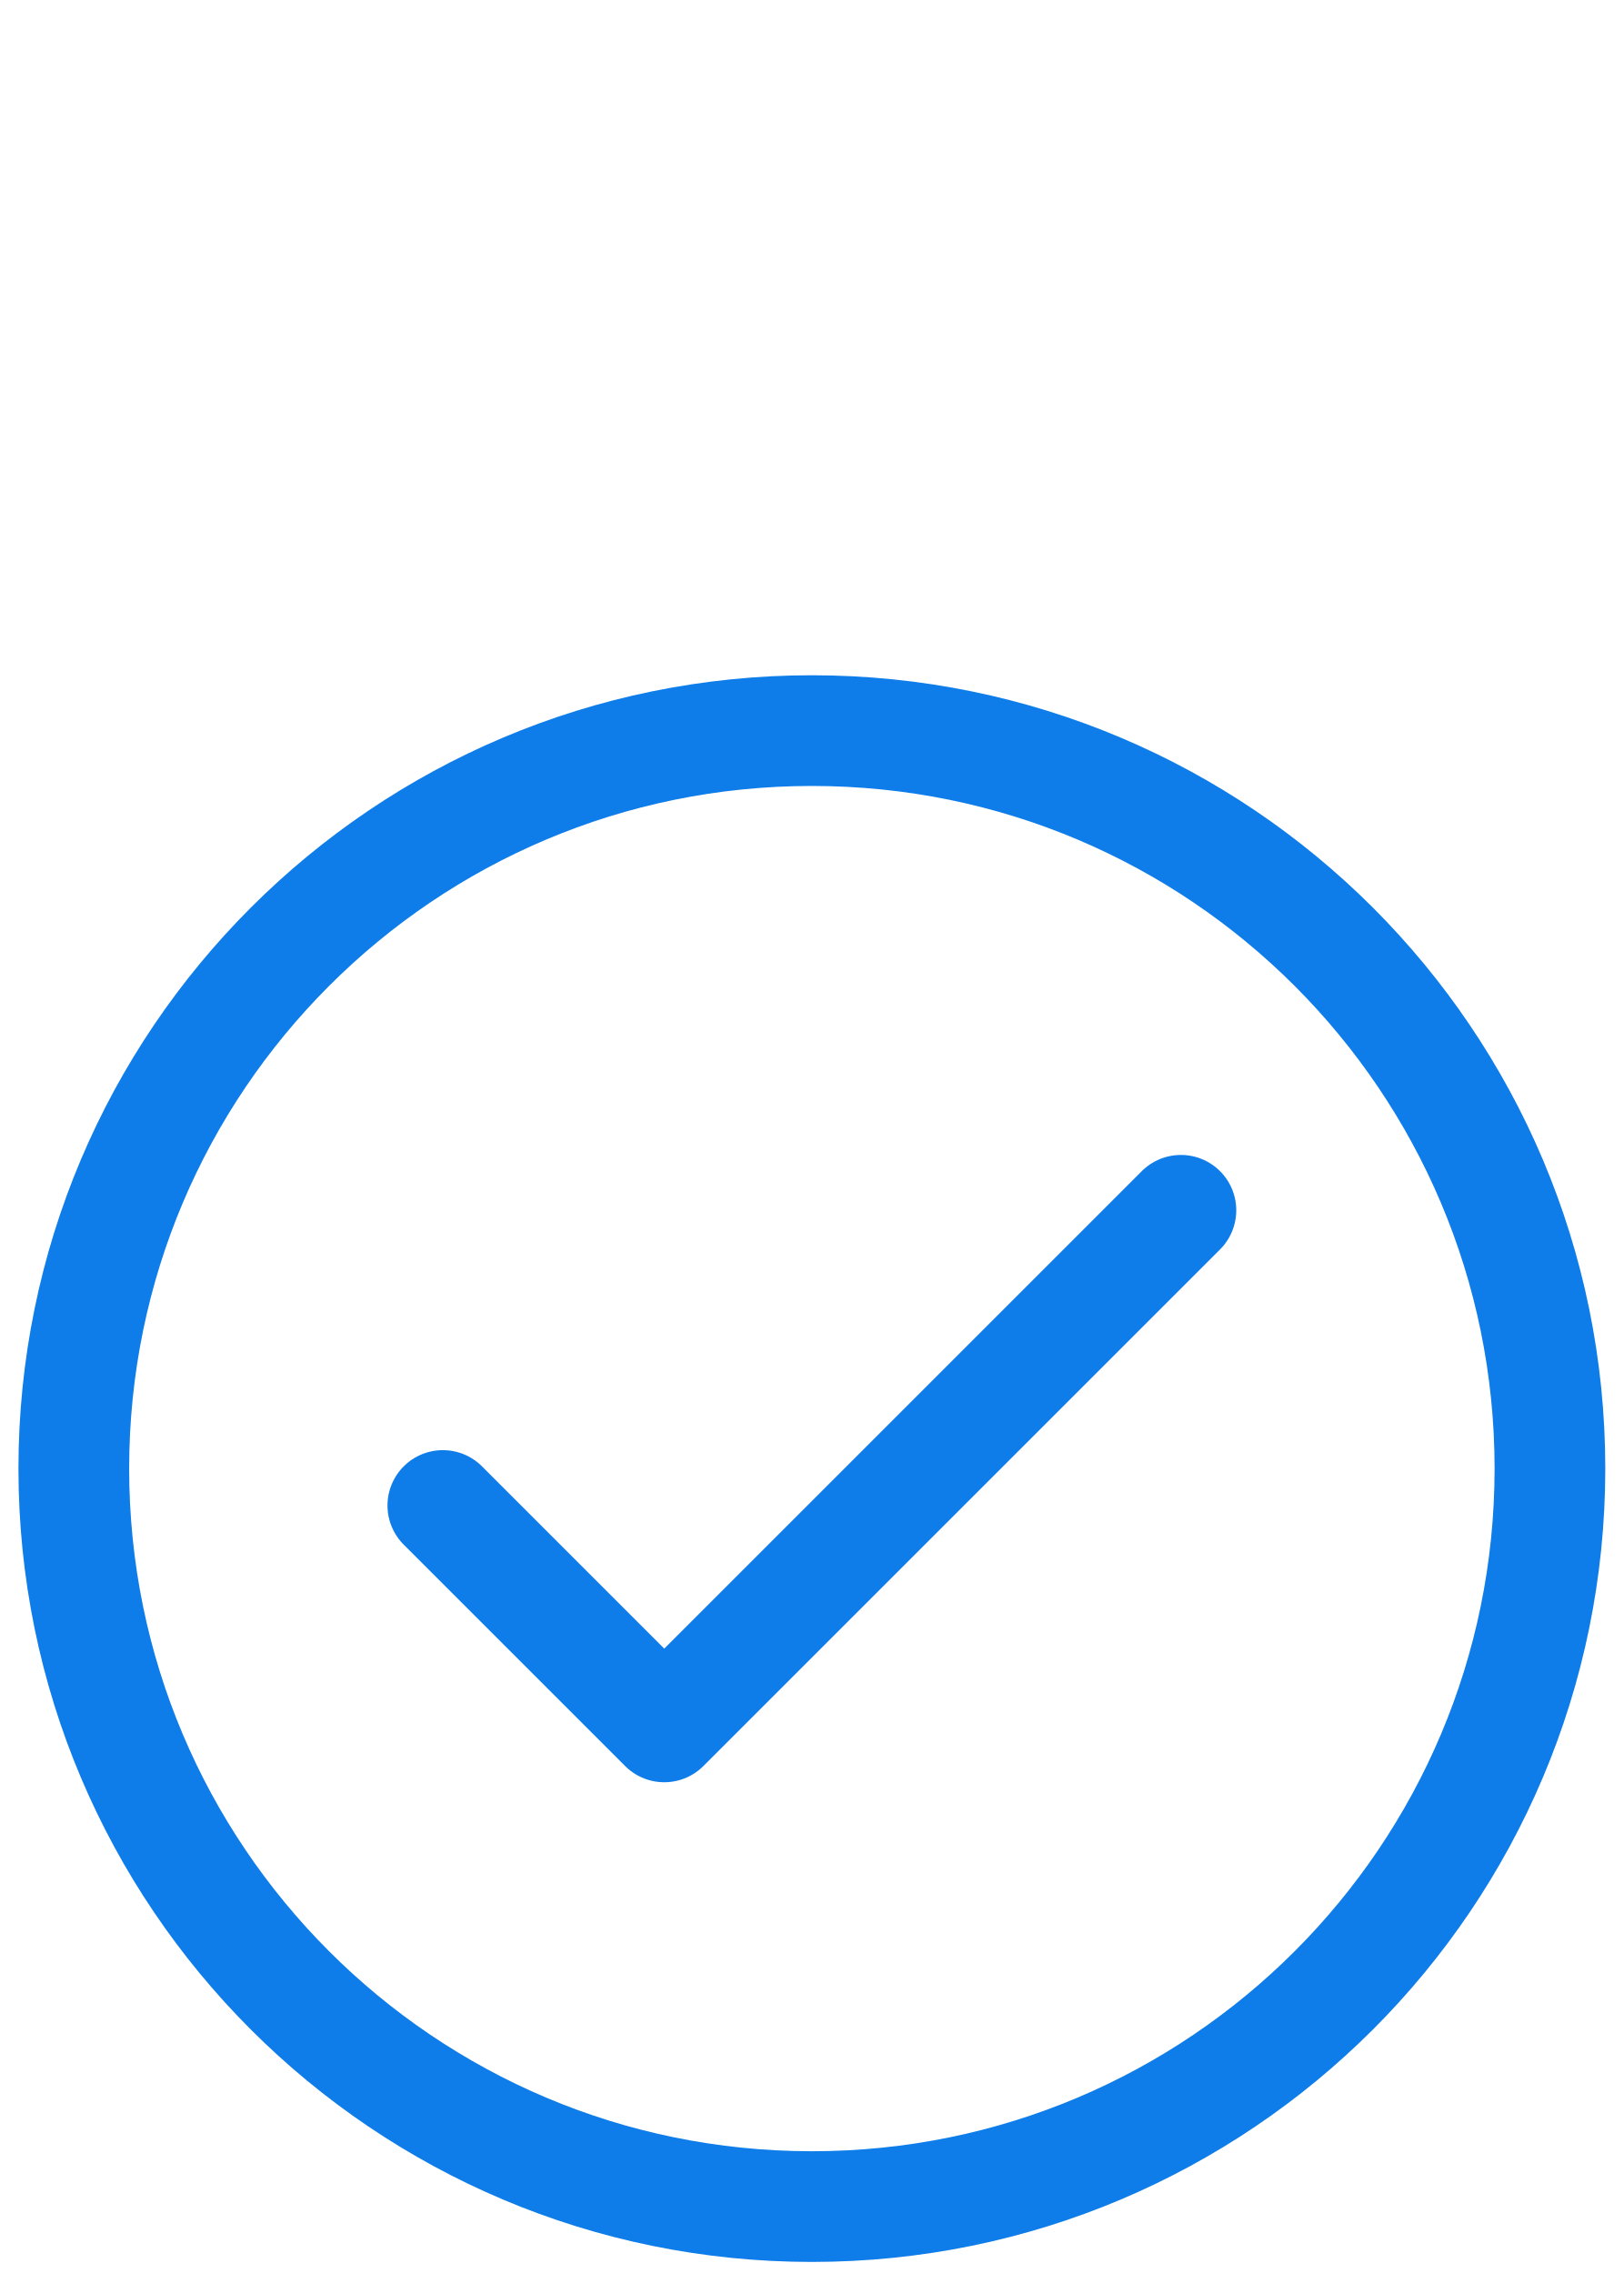
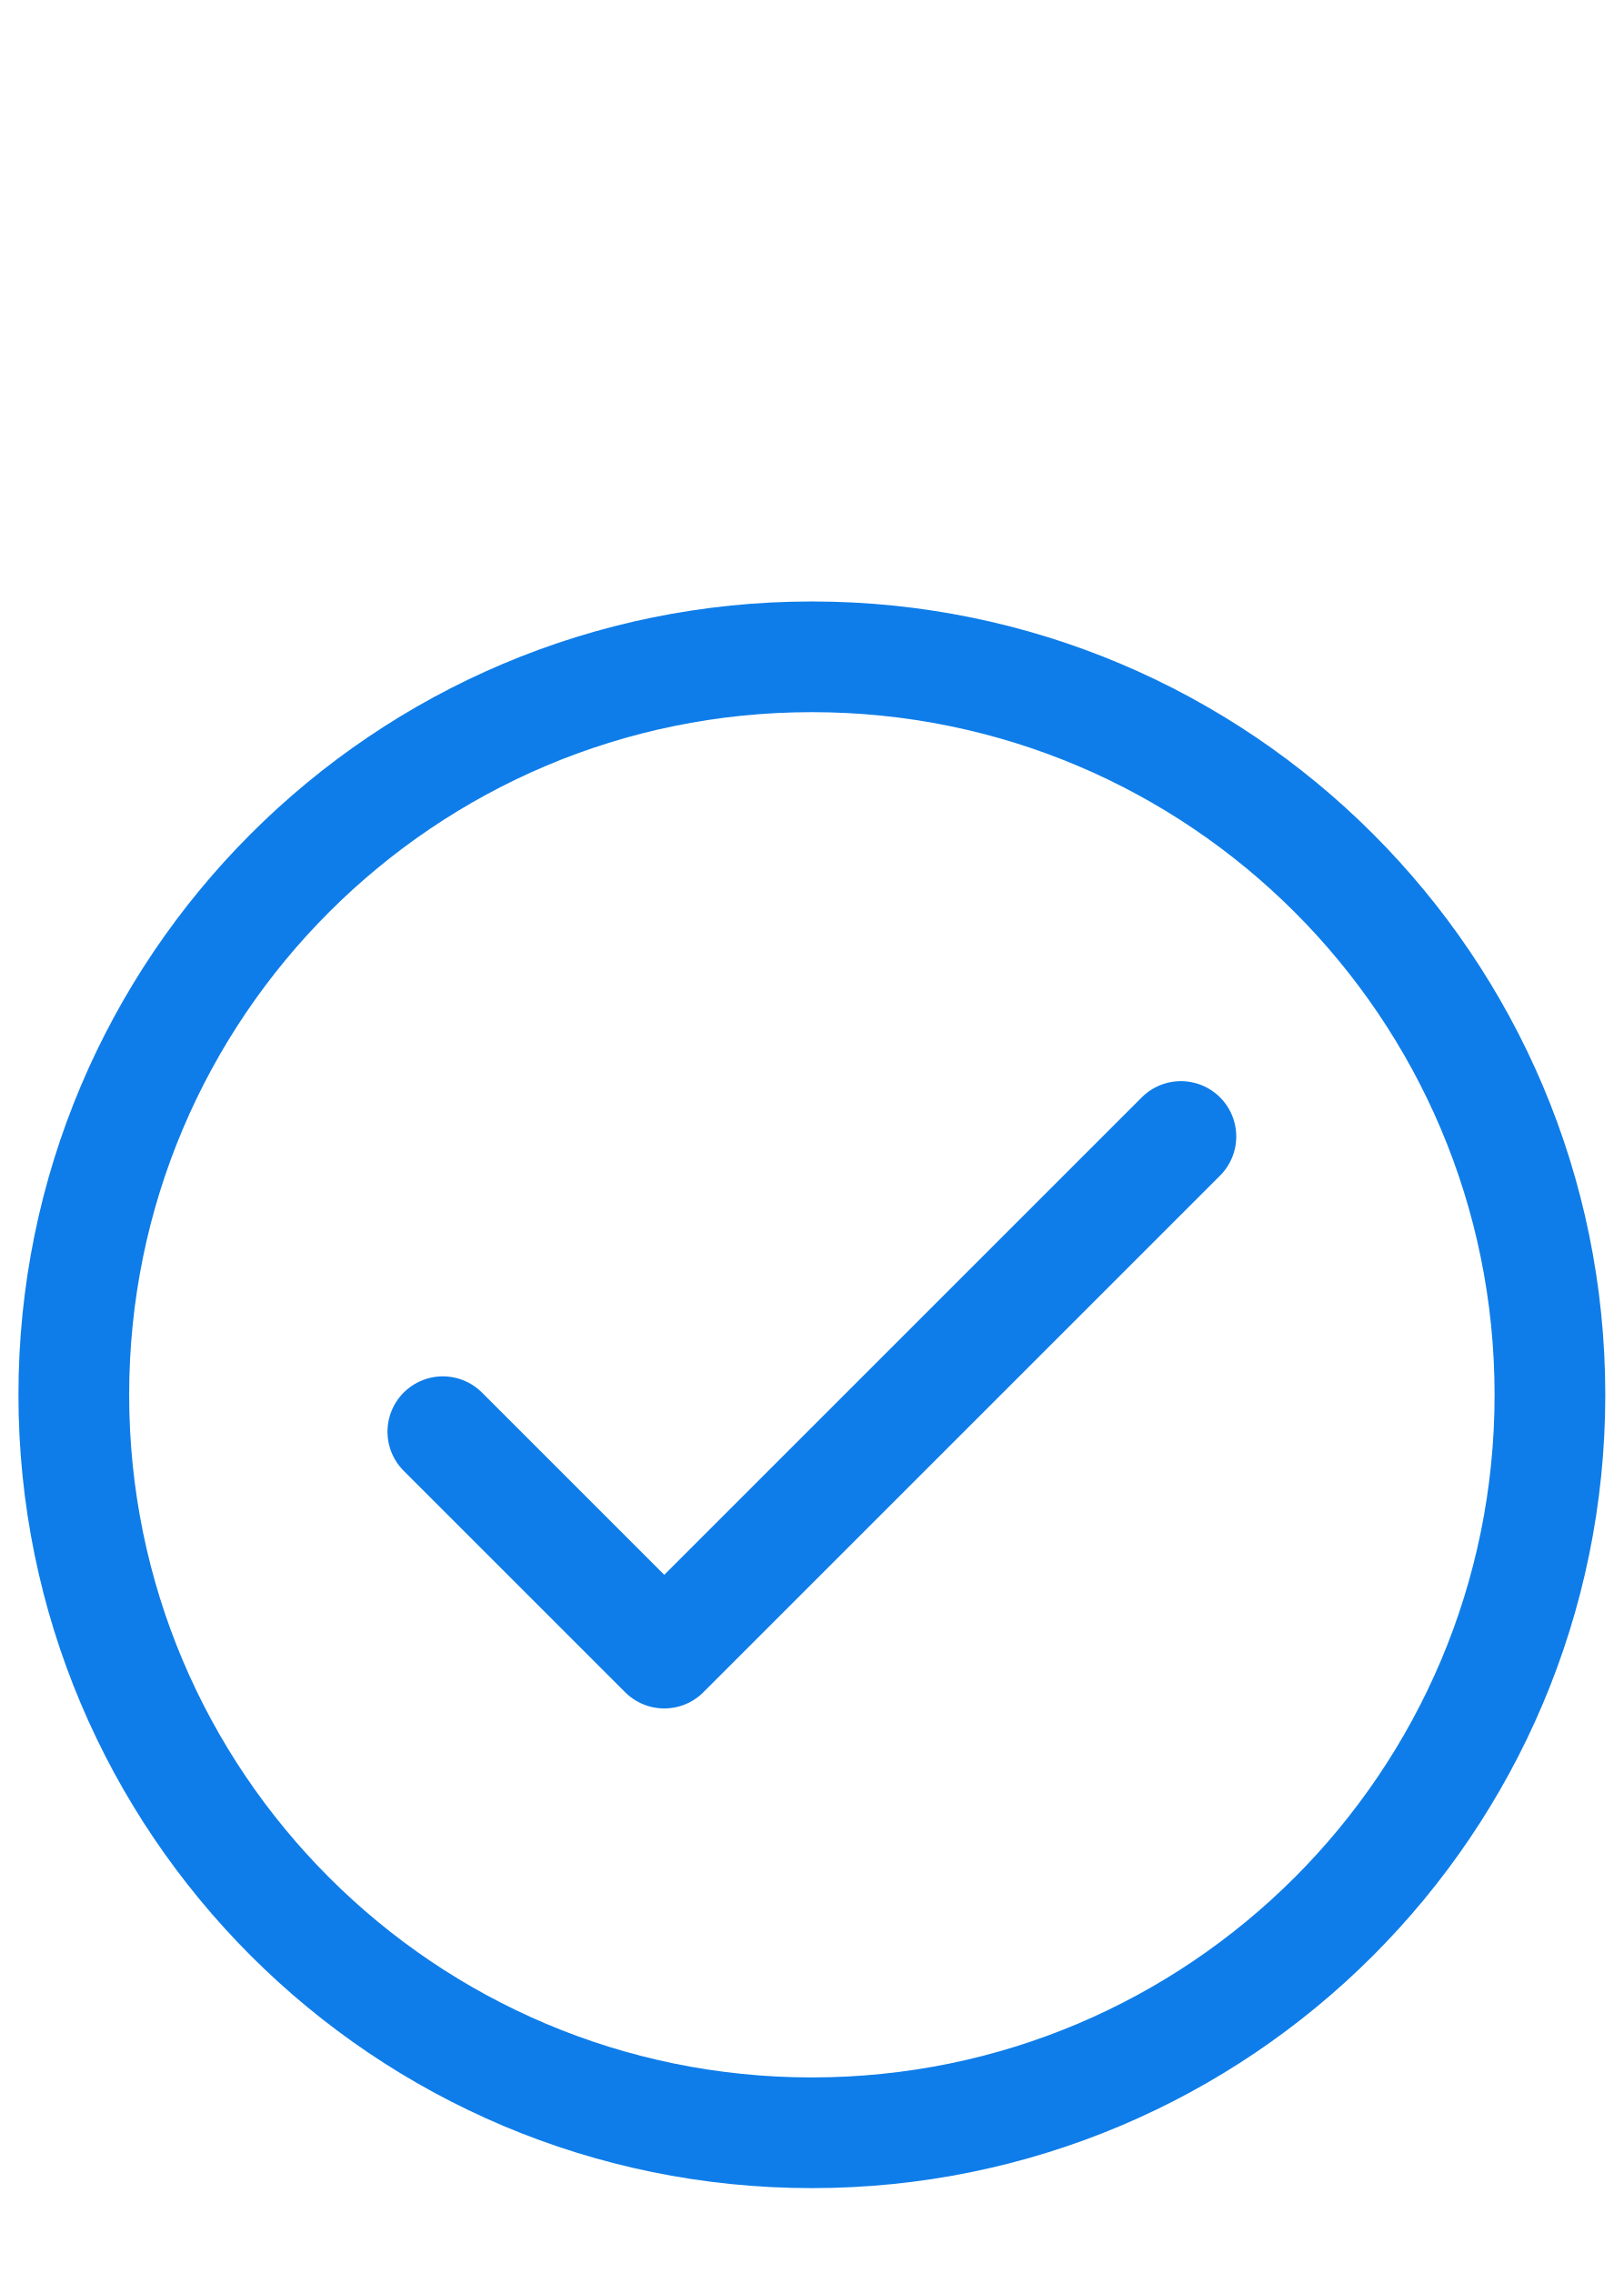
- <svg xmlns="http://www.w3.org/2000/svg" width="10px" height="14px" stroke-width="1.5" viewBox="1 -6 22 27" fill="none" color="#0e7de9">
+ <svg xmlns="http://www.w3.org/2000/svg" width="10px" height="14px" stroke-width="1.5" viewBox="1 -5 22 27" fill="none" color="#0e7de9">
  <path d="M7 12.5l3 3 7-7" stroke="#0e7de9" stroke-width="1.5" stroke-linecap="round" stroke-linejoin="round" />
  <path d="M12 22c5.523 0 10-4.477 10-10S17.523 2 12 2 2 6.477 2 12s4.477 10 10 10z" stroke="#0e7de9" stroke-width="1.5" stroke-linecap="round" stroke-linejoin="round" />
</svg>
